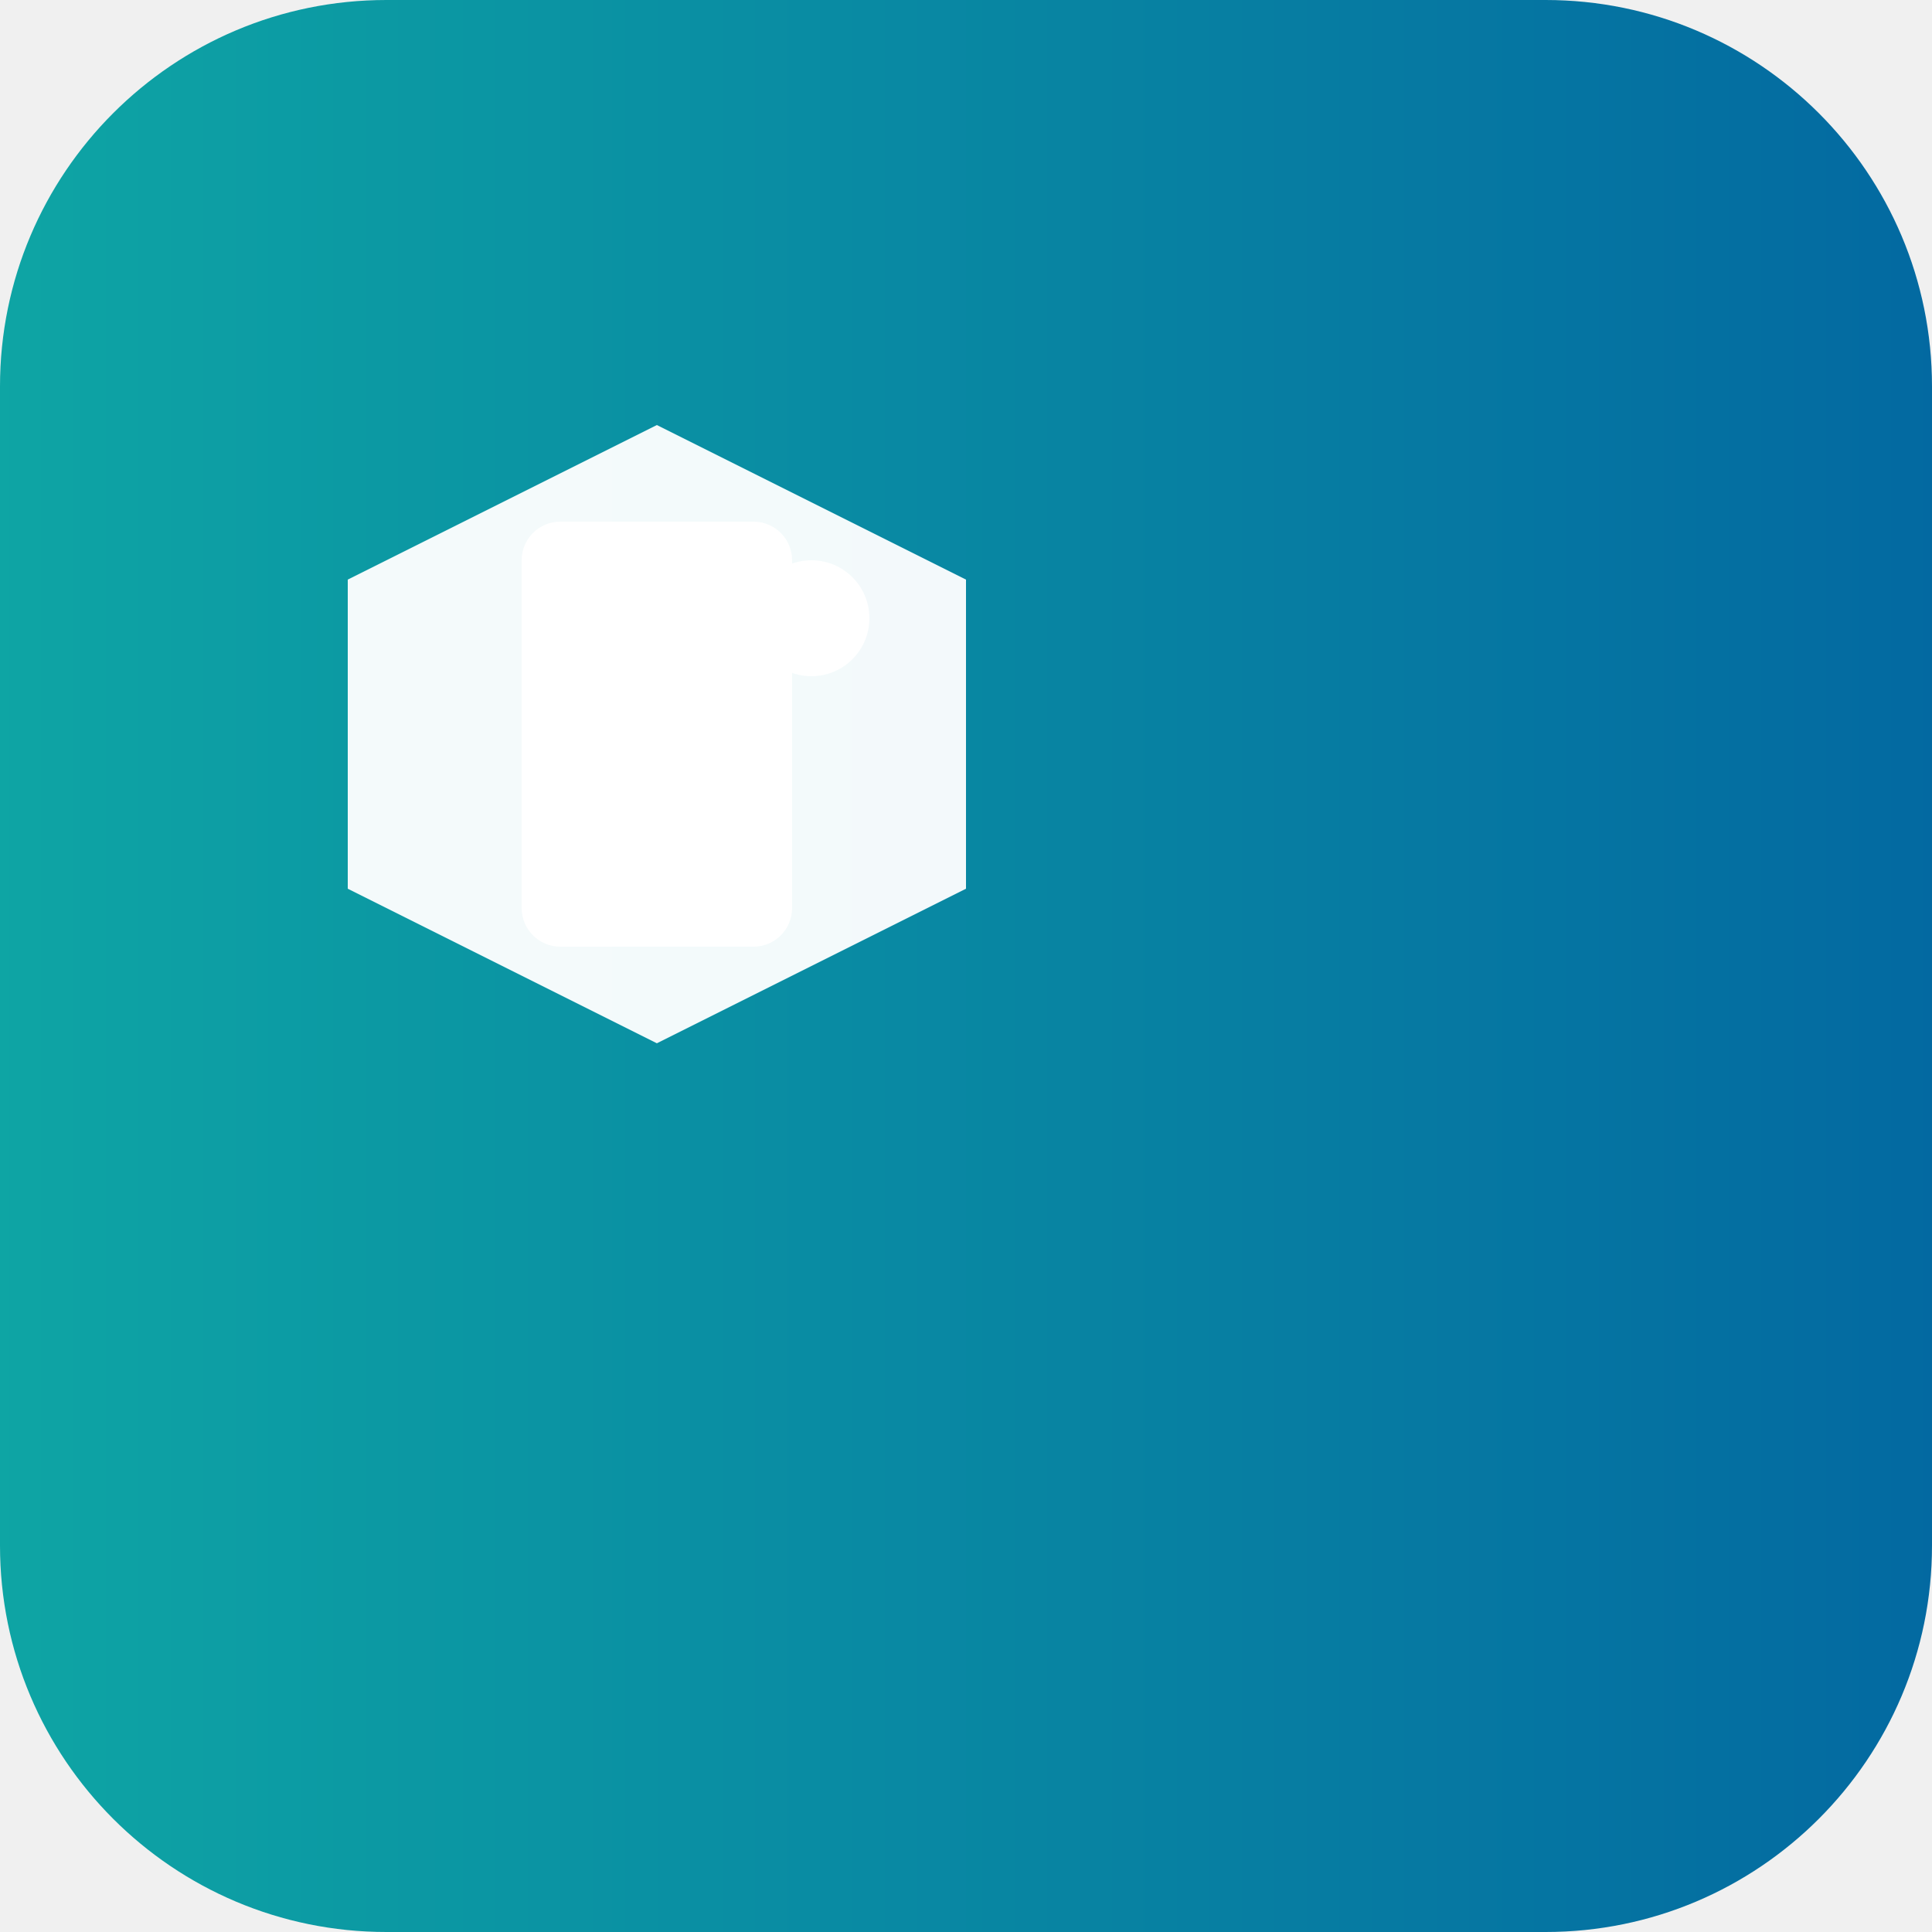
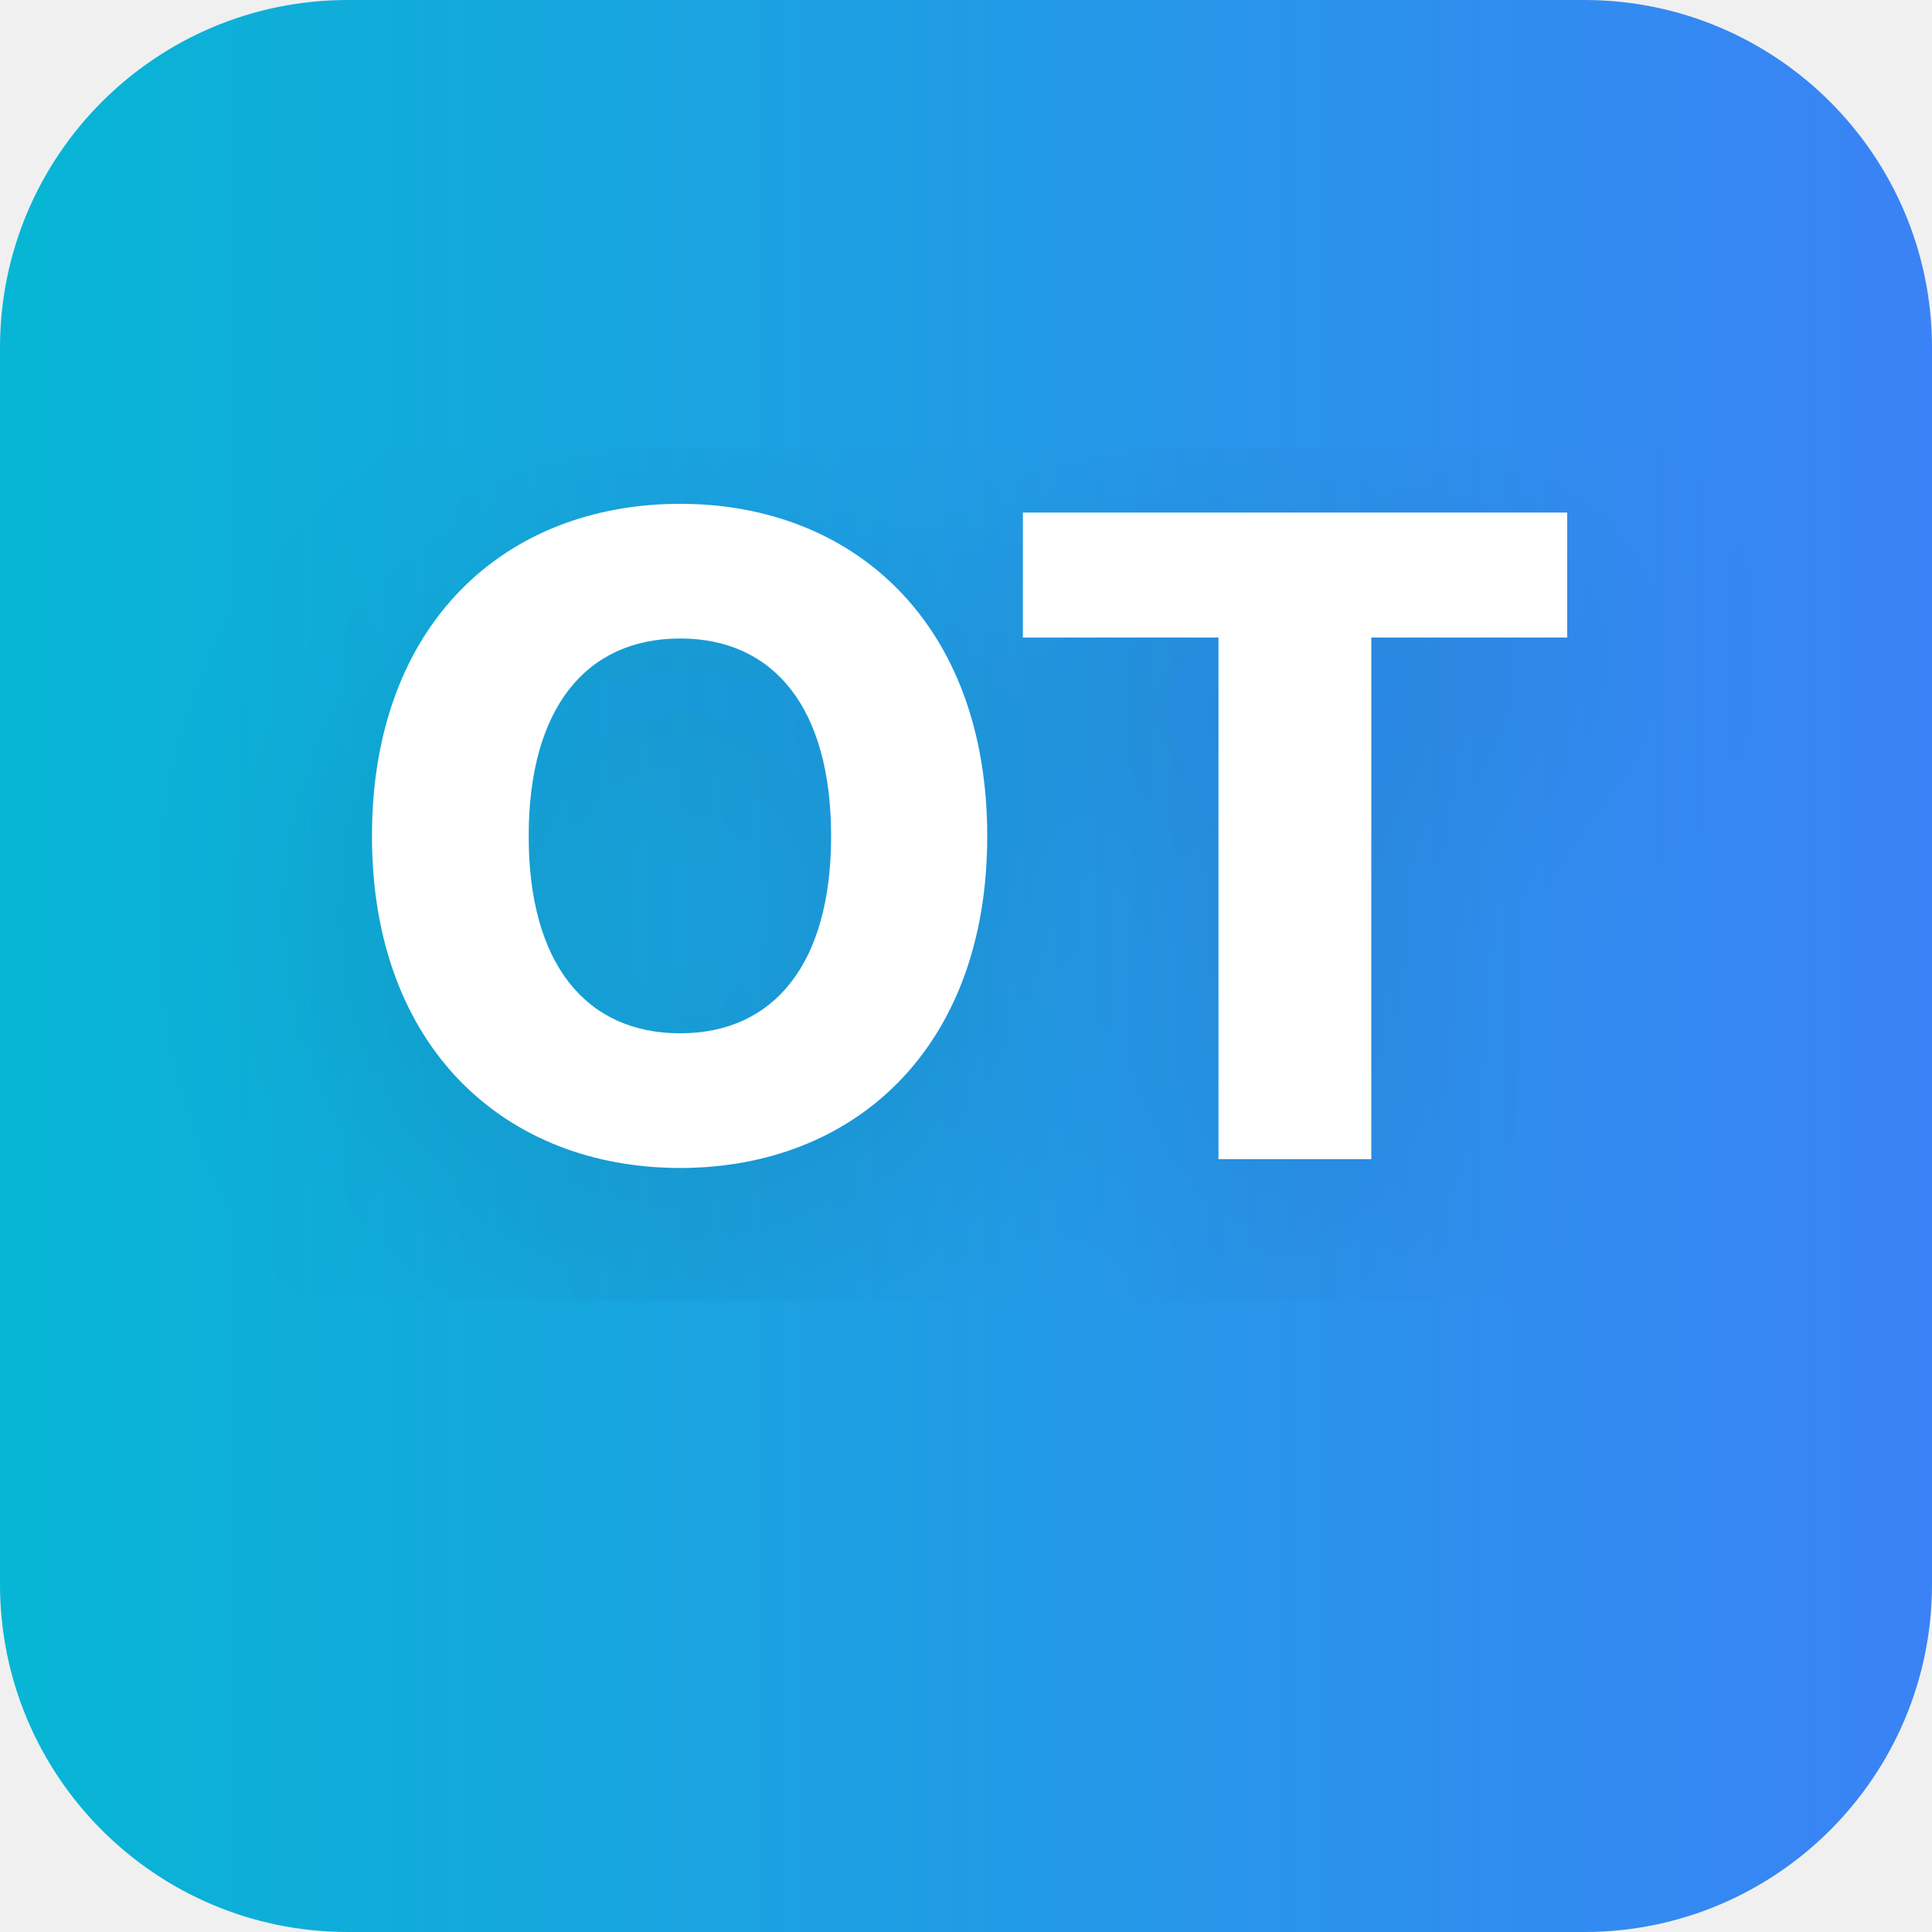
- <svg xmlns="http://www.w3.org/2000/svg" viewBox="0 0 100 100">
+ <svg xmlns="http://www.w3.org/2000/svg" viewBox="0 0 100 100" role="img" aria-label="Otniel Tamini">
  <defs>
-     <linearGradient id="g" x1="0" x2="1">
-       <stop offset="0" stop-color="#0ea5a4" />
-       <stop offset="1" stop-color="#0369a1" />
+     <linearGradient id="fg" x1="0" x2="1">
+       <stop offset="0" stop-color="#06b6d4" />
+       <stop offset="1" stop-color="#3b82f6" />
    </linearGradient>
+     <filter id="s" x="-20%" y="-20%" width="140%" height="140%">
+       <feDropShadow dx="0" dy="4" stdDeviation="6" flood-color="#0f172a" flood-opacity="0.12" />
+     </filter>
  </defs>
-   <rect width="100" height="100" rx="20" fill="url(#g)" />
-   <g transform="translate(18,22)" fill="#fff">
-     <path d="M16 0 L0 8 V24 L16 32 L32 24 V8 Z" opacity="0.95" />
-     <rect x="9" y="5" width="14" height="22" rx="2" />
-     <circle cx="24" cy="10" r="3" />
+   <rect width="100" height="100" rx="18" fill="url(#fg)" />
+   <g filter="url(#s)" transform="translate(0,0)">
+     <text x="50" y="60" text-anchor="middle" font-family="Inter, Arial, sans-serif" font-weight="800" font-size="46" fill="#fff">OT</text>
  </g>
</svg>
